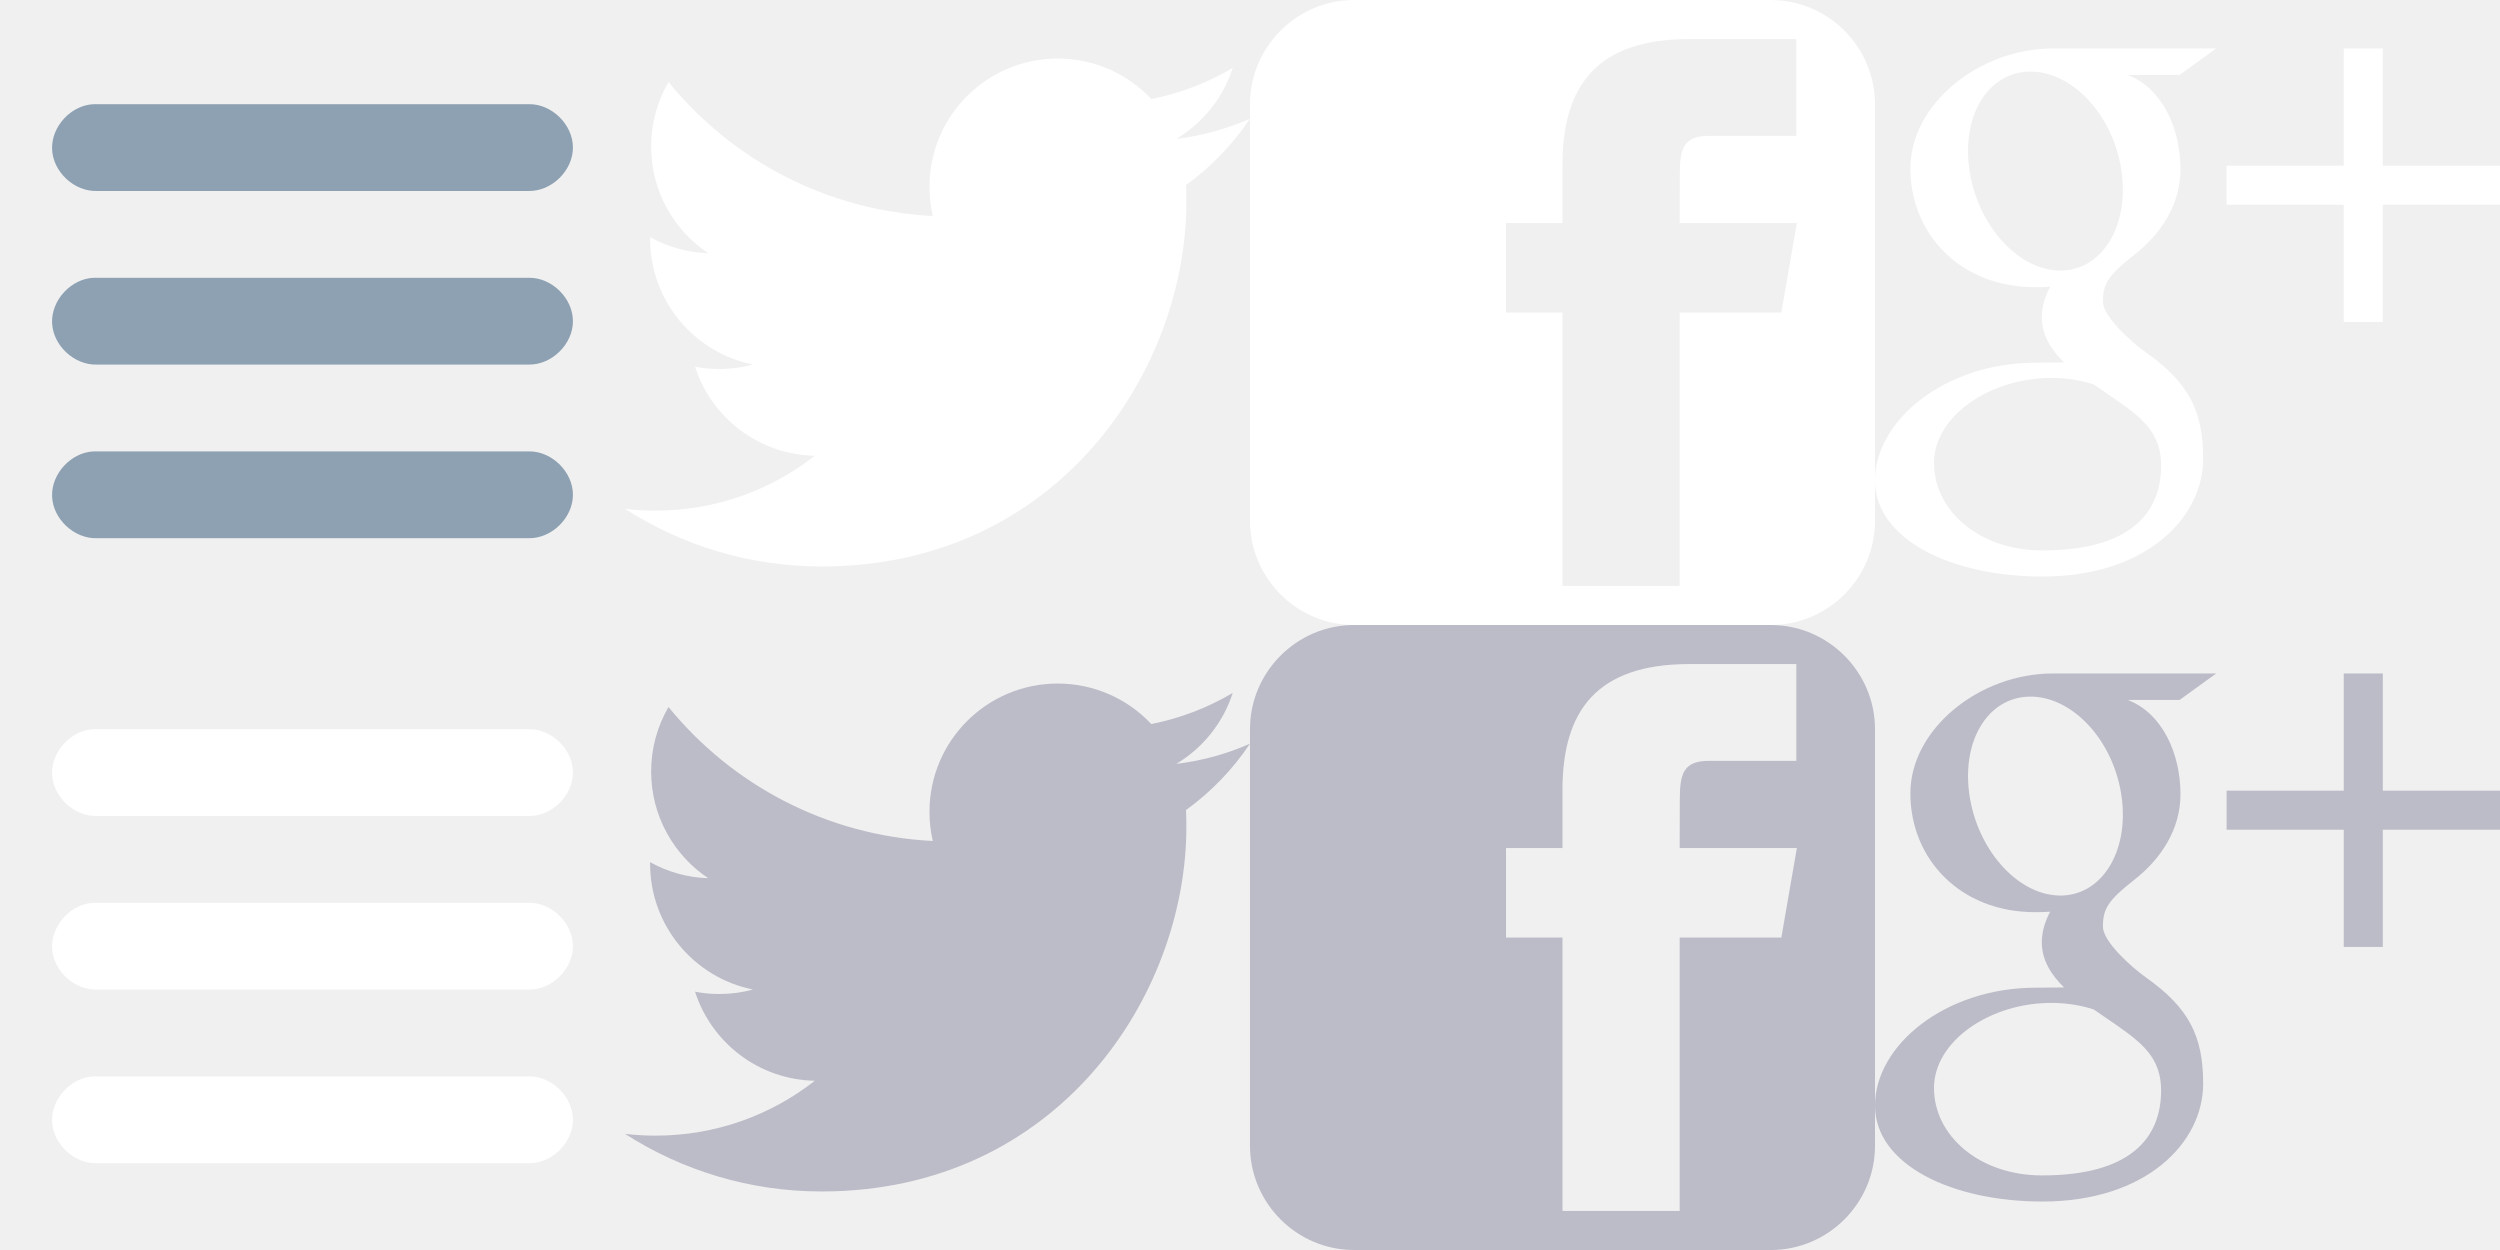
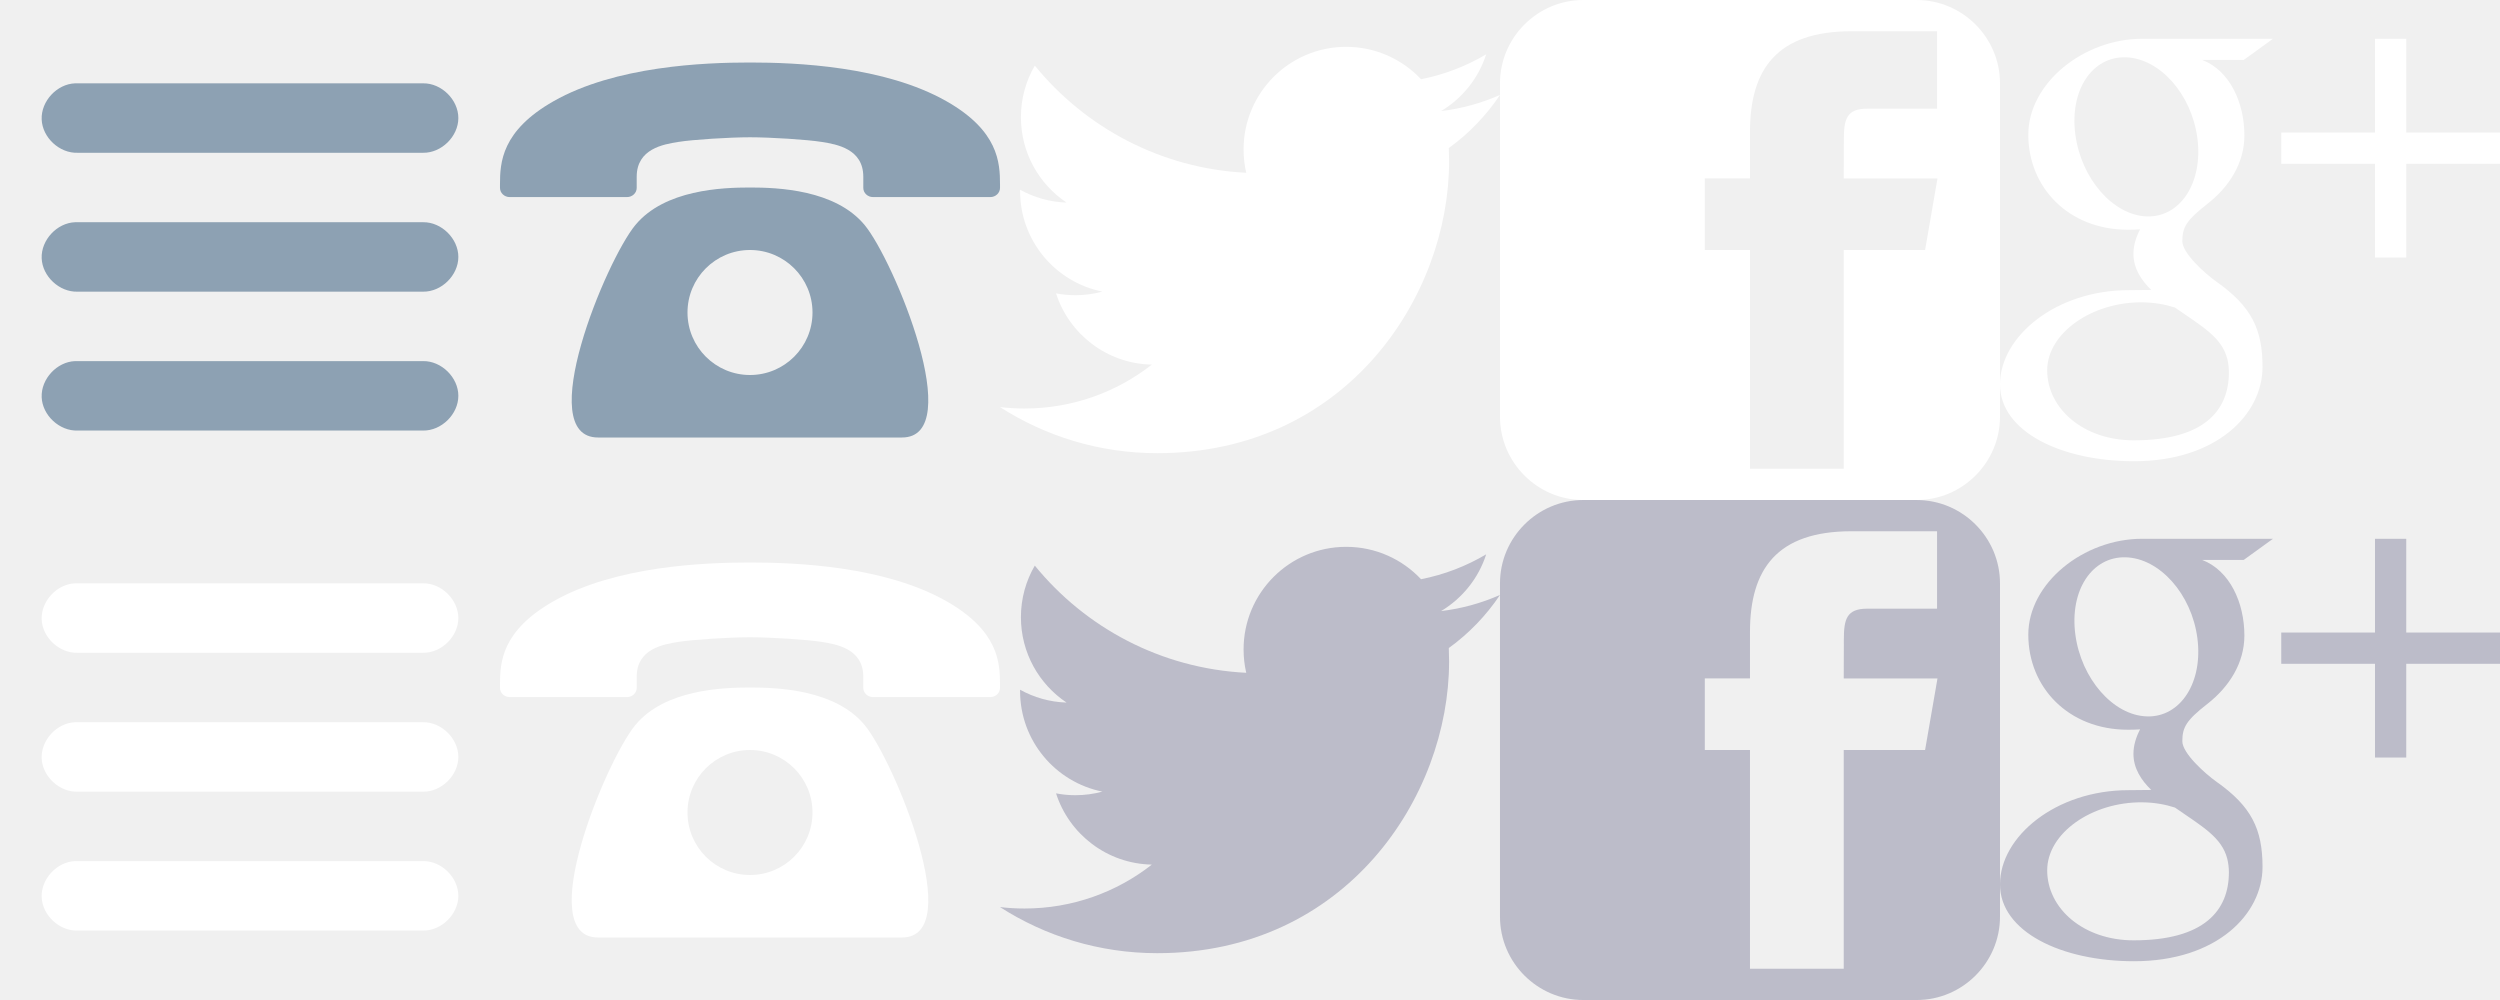
- <svg xmlns="http://www.w3.org/2000/svg" width="144" height="72">
+ <svg xmlns="http://www.w3.org/2000/svg" width="180" height="72">
  <g>
    <path color="#000" overflow="visible" enable-background="accumulate" fill="none" d="M0 0h36v36h-36z" />
    <path style="text-indent:0;text-align:start;line-height:normal;text-transform:none;block-progression:tb;-inkscape-font-specification:Sans" d="M5.406 26c-1.309.049-2.455 1.285-2.406 2.594.049 1.309 1.285 2.455 2.594 2.406h24.871c1.321.019 2.536-1.179 2.536-2.5s-1.215-2.519-2.536-2.5h-25.059zm0-10c-1.309.049-2.455 1.285-2.406 2.594.049 1.309 1.285 2.455 2.594 2.406h24.871c1.321.019 2.536-1.179 2.536-2.5s-1.215-2.519-2.536-2.5h-25.059zm0-10c-1.309.049-2.455 1.285-2.406 2.594.049 1.309 1.285 2.455 2.594 2.406h24.871c1.321.019 2.536-1.179 2.536-2.5s-1.215-2.519-2.536-2.5h-25.059z" color="#000" fill="#8da1b3" overflow="visible" enable-background="accumulate" font-family="Sans" />
    <path color="#000" overflow="visible" enable-background="accumulate" fill="none" d="M0 36h36v36h-36z" />
    <path d="M5.406 62c-1.309.049-2.455 1.285-2.406 2.594.049 1.309 1.285 2.455 2.594 2.406h24.871c1.321.019 2.536-1.179 2.536-2.5s-1.215-2.519-2.536-2.5h-25.059zm0-10c-1.309.049-2.455 1.285-2.406 2.594.049 1.309 1.285 2.455 2.594 2.406h24.871c1.321.019 2.536-1.179 2.536-2.5s-1.215-2.519-2.536-2.5h-25.059zm0-10c-1.309.049-2.455 1.285-2.406 2.594.049 1.309 1.285 2.455 2.594 2.406h24.871c1.321.019 2.536-1.179 2.536-2.5s-1.215-2.519-2.536-2.5h-25.059z" style="text-indent:0;text-align:start;line-height:normal;text-transform:none;block-progression:tb;-inkscape-font-specification:Sans" color="#000" fill="#fff" overflow="visible" enable-background="accumulate" font-family="Sans" />
-     <path color="#000" overflow="visible" enable-background="accumulate" fill="none" d="M36 0h36v36h-36z" />
-     <path color="#000" overflow="visible" enable-background="accumulate" fill="none" d="M36 36h36v36h-36z" />
    <path color="#000" overflow="visible" enable-background="accumulate" fill="none" d="M72 0h36v36h-36z" />
    <path color="#000" overflow="visible" enable-background="accumulate" fill="none" d="M72 36h36v36h-36z" />
    <path color="#000" overflow="visible" enable-background="accumulate" fill="none" d="M108 0h36v36h-36z" />
    <path color="#000" overflow="visible" enable-background="accumulate" fill="none" d="M108 36h36v36h-36z" />
+     <path color="#000" overflow="visible" enable-background="accumulate" fill="none" d="M144 0h36v36h-36z" />
+     <path color="#000" overflow="visible" enable-background="accumulate" fill="none" d="M144 36h36v36h-36z" />
+     <path color="#000" overflow="visible" enable-background="accumulate" fill="none" d="M72 0h36v36h-36z" />
+     <path d="M108 6.835c-1.325.587-2.748.984-4.242 1.163 1.525-.914 2.696-2.361 3.247-4.086-1.427.846-3.008 1.461-4.69 1.792-1.347-1.435-3.267-2.332-5.391-2.332-4.079 0-7.386 3.307-7.386 7.386 0 .579.065 1.143.191 1.683-6.138-.308-11.58-3.248-15.223-7.717-.636 1.091-1 2.36-1 3.713 0 2.562 1.304 4.823 3.286 6.148-1.211-.038-2.35-.371-3.345-.924l-.001.093c0 3.578 2.546 6.564 5.925 7.242-.62.169-1.272.259-1.946.259-.476 0-.939-.046-1.39-.133.94 2.934 3.667 5.07 6.899 5.129-2.528 1.981-5.712 3.162-9.173 3.162-.596 0-1.184-.035-1.762-.103 3.269 2.096 7.151 3.319 11.322 3.319 13.585 0 21.014-11.254 21.014-21.014 0-.32-.007-.639-.021-.956 1.443-1.041 2.695-2.342 3.686-3.823z" fill="#fff" />
+     <path color="#000" overflow="visible" enable-background="accumulate" fill="none" d="M72 36h36v36h-36z" />
+     <path d="M108 42.835c-1.325.587-2.748.984-4.242 1.163 1.525-.914 2.696-2.361 3.247-4.086-1.427.846-3.008 1.461-4.69 1.792-1.347-1.435-3.267-2.332-5.391-2.332-4.079 0-7.386 3.307-7.386 7.386 0 .579.065 1.143.191 1.683-6.138-.308-11.58-3.248-15.223-7.717-.636 1.091-1 2.36-1 3.713 0 2.562 1.304 4.823 3.286 6.148-1.211-.038-2.35-.371-3.345-.924l-.001.093c0 3.578 2.546 6.564 5.925 7.242-.62.169-1.272.259-1.946.259-.476 0-.939-.046-1.39-.133.94 2.934 3.667 5.07 6.899 5.129-2.528 1.981-5.712 3.162-9.173 3.162-.596 0-1.184-.035-1.762-.103 3.269 2.096 7.151 3.319 11.322 3.319 13.585 0 21.014-11.254 21.014-21.014 0-.32-.007-.639-.021-.956 1.443-1.041 2.695-2.342 3.686-3.823z" fill="#bcbcc9" />
+     <path d="M163.655 2.792h-9.42c-4.223 0-8.197 3.199-8.197 6.905 0 3.787 2.879 6.844 7.175 6.844.299 0 .589-.006.873-.026-.279.534-.478 1.135-.478 1.759 0 1.053.566 1.906 1.282 2.602l-1.633.016c-5.231 0-9.257 3.331-9.257 6.786 0 3.402 4.414 5.531 9.645 5.531 5.963 0 9.257-3.384 9.257-6.786 0-2.728-.805-4.362-3.294-6.122-.851-.603-2.48-2.068-2.48-2.93 0-1.01.288-1.507 1.808-2.695 1.558-1.217 2.66-2.929 2.66-4.919 0-2.37-1.055-4.679-3.037-5.441h2.987l2.108-1.524zm-3.29 23.043c.075.315.115.64.115.971 0 2.749-1.772 4.898-6.855 4.898-3.616 0-6.227-2.289-6.227-5.038 0-2.694 3.239-4.937 6.854-4.898.844.009 1.63.145 2.344.376 1.963 1.365 3.371 2.136 3.768 3.692zm-5.789-10.254c-2.427-.073-4.733-2.715-5.152-5.901-.419-3.187 1.208-5.626 3.635-5.554 2.426.073 4.733 2.63 5.152 5.817.419 3.187-1.209 5.711-3.635 5.639zm18.674-6.039v-6.75h-2.25v6.75h-6.75v2.25h6.75v6.75h2.25v-6.75h6.75v-2.25z" fill="#fff" />
+     <path color="#000" overflow="visible" enable-background="accumulate" fill="none" d="M108 36h36v36h-36z" />
+     <path d="M163.655 38.792h-9.42c-4.223 0-8.197 3.199-8.197 6.905 0 3.787 2.879 6.844 7.175 6.844.299 0 .589-.006.873-.026-.279.534-.478 1.135-.478 1.759 0 1.053.566 1.906 1.282 2.602l-1.633.016c-5.231 0-9.257 3.331-9.257 6.786 0 3.402 4.414 5.531 9.645 5.531 5.963 0 9.257-3.384 9.257-6.786 0-2.728-.805-4.362-3.294-6.122-.851-.603-2.48-2.068-2.48-2.93 0-1.01.288-1.507 1.808-2.695 1.558-1.217 2.66-2.929 2.66-4.919 0-2.37-1.055-4.679-3.037-5.441h2.987l2.108-1.524zm-3.29 23.043c.075.315.115.64.115.971 0 2.749-1.772 4.898-6.855 4.898-3.616 0-6.227-2.289-6.227-5.038 0-2.694 3.239-4.937 6.854-4.898.844.009 1.63.145 2.344.376 1.963 1.365 3.371 2.136 3.768 3.692zm-5.789-10.254c-2.427-.073-4.733-2.715-5.152-5.901-.419-3.187 1.208-5.626 3.635-5.554 2.426.073 4.733 2.63 5.152 5.817.419 3.187-1.209 5.711-3.635 5.639zm18.674-6.039v-6.75h-2.25v6.75h-6.75v2.25h6.75v6.75h2.25v-6.75h6.75v-2.25z" fill="#bcbcc9" />
+     <path d="M138 0h-24c-3.3 0-6.001 2.7-6.001 6.001v23.999c0 3.303 2.7 6.001 6.001 6.001h24c3.3 0 6-2.698 6-6.001v-23.998c0-3.3-2.699-6.001-6-6.001zm.606 18h-5.857v15.75h-6.75v-15.75h-3.253v-5.153h3.253v-3.346c0-4.547 1.961-7.251 7.308-7.251h6.161v5.575h-5.032c-1.494-.002-1.679.779-1.679 2.233l-.008 2.79h6.75l-.893 5.153z" fill="#fff" />
+     <path d="M138 36h-24c-3.3 0-6.001 2.7-6.001 6.001v23.999c0 3.303 2.7 6.001 6.001 6.001h24c3.3 0 6-2.698 6-6.001v-23.998c0-3.3-2.699-6.001-6-6.001zm.606 18h-5.857v15.75h-6.75v-15.75h-3.253v-5.153h3.253v-3.346c0-4.547 1.961-7.251 7.308-7.251h6.161v5.575h-5.032c-1.494-.002-1.679.779-1.679 2.233l-.008 2.79h6.75l-.893 5.153z" fill="#bcbcc9" />
    <path color="#000" overflow="visible" enable-background="accumulate" fill="none" d="M36 0h36v36h-36z" />
-     <path d="M72 6.835c-1.325.587-2.748.984-4.242 1.163 1.525-.914 2.696-2.361 3.247-4.086-1.427.846-3.008 1.461-4.69 1.792-1.347-1.435-3.267-2.332-5.391-2.332-4.079 0-7.386 3.307-7.386 7.386 0 .579.065 1.143.191 1.683-6.138-.308-11.58-3.248-15.223-7.717-.636 1.091-1 2.36-1 3.713 0 2.562 1.304 4.823 3.286 6.148-1.211-.038-2.35-.371-3.345-.924l-.001.093c0 3.578 2.546 6.564 5.925 7.242-.62.169-1.272.259-1.946.259-.476 0-.939-.046-1.39-.133.94 2.934 3.667 5.07 6.899 5.129-2.528 1.981-5.712 3.162-9.173 3.162-.596 0-1.184-.035-1.762-.103 3.269 2.096 7.151 3.319 11.322 3.319 13.585 0 21.014-11.254 21.014-21.014 0-.32-.007-.639-.021-.956 1.443-1.041 2.695-2.342 3.686-3.823z" fill="#fff" />
+     <path d="M68.144 7.288c3.745 2.129 3.856 4.409 3.857 6.001v.239c0 .364-.314.662-.698.662h-8.448c-.384 0-.698-.298-.698-.662v-.805c0-2.011-1.923-2.333-2.985-2.503-1.061-.171-3.7-.336-5.167-.336h-.01c-1.467 0-4.105.165-5.167.336-1.061.171-2.985.492-2.985 2.503v.805c0 .364-.314.662-.698.662h-8.448c-.384 0-.698-.298-.698-.662v-.239c0-1.592.111-3.872 3.856-6.001 4.454-2.532 10.823-2.788 14.139-2.788l.005.005.005-.005c3.315 0 9.684.256 14.139 2.788zm-14.144 6.212c-1.995 0-6.148.149-8.259 2.708-2.111 2.558-7.389 15.292-2.682 15.292h21.881c4.707 0-.571-12.734-2.682-15.292-2.111-2.559-6.265-2.708-8.259-2.708zm0 13.5c-2.485 0-4.5-2.015-4.5-4.5s2.015-4.5 4.5-4.5 4.5 2.015 4.5 4.5-2.015 4.5-4.5 4.5z" fill="#8da1b3" />
    <path color="#000" overflow="visible" enable-background="accumulate" fill="none" d="M36 36h36v36h-36z" />
-     <path d="M72 42.835c-1.325.587-2.748.984-4.242 1.163 1.525-.914 2.696-2.361 3.247-4.086-1.427.846-3.008 1.461-4.69 1.792-1.347-1.435-3.267-2.332-5.391-2.332-4.079 0-7.386 3.307-7.386 7.386 0 .579.065 1.143.191 1.683-6.138-.308-11.58-3.248-15.223-7.717-.636 1.091-1 2.36-1 3.713 0 2.562 1.304 4.823 3.286 6.148-1.211-.038-2.35-.371-3.345-.924l-.001.093c0 3.578 2.546 6.564 5.925 7.242-.62.169-1.272.259-1.946.259-.476 0-.939-.046-1.39-.133.94 2.934 3.667 5.07 6.899 5.129-2.528 1.981-5.712 3.162-9.173 3.162-.596 0-1.184-.035-1.762-.103 3.269 2.096 7.151 3.319 11.322 3.319 13.585 0 21.014-11.254 21.014-21.014 0-.32-.007-.639-.021-.956 1.443-1.041 2.695-2.342 3.686-3.823z" fill="#bcbcc9" />
-     <path d="M127.655 2.792h-9.42c-4.223 0-8.197 3.199-8.197 6.905 0 3.787 2.879 6.844 7.175 6.844.299 0 .589-.006.873-.026-.279.534-.478 1.135-.478 1.759 0 1.053.566 1.906 1.282 2.602l-1.633.016c-5.231 0-9.257 3.331-9.257 6.786 0 3.402 4.414 5.531 9.645 5.531 5.963 0 9.257-3.384 9.257-6.786 0-2.728-.805-4.362-3.294-6.122-.851-.603-2.48-2.068-2.48-2.93 0-1.01.288-1.507 1.808-2.695 1.558-1.217 2.66-2.929 2.66-4.919 0-2.37-1.055-4.679-3.037-5.441h2.987l2.108-1.524zm-3.29 23.043c.075.315.115.64.115.971 0 2.749-1.772 4.898-6.855 4.898-3.616 0-6.227-2.289-6.227-5.038 0-2.694 3.239-4.937 6.854-4.898.844.009 1.63.145 2.344.376 1.963 1.365 3.371 2.136 3.768 3.692zm-5.789-10.254c-2.427-.073-4.733-2.715-5.152-5.901-.419-3.187 1.208-5.626 3.635-5.554 2.426.073 4.733 2.63 5.152 5.817.419 3.187-1.209 5.711-3.635 5.639zm18.674-6.039v-6.75h-2.25v6.75h-6.75v2.25h6.75v6.75h2.25v-6.75h6.75v-2.25z" fill="#fff" />
-     <path color="#000" overflow="visible" enable-background="accumulate" fill="none" d="M72 36h36v36h-36z" />
-     <path d="M127.655 38.792h-9.42c-4.223 0-8.197 3.199-8.197 6.905 0 3.787 2.879 6.844 7.175 6.844.299 0 .589-.006.873-.026-.279.534-.478 1.135-.478 1.759 0 1.053.566 1.906 1.282 2.602l-1.633.016c-5.231 0-9.257 3.331-9.257 6.786 0 3.402 4.414 5.531 9.645 5.531 5.963 0 9.257-3.384 9.257-6.786 0-2.728-.805-4.362-3.294-6.122-.851-.603-2.48-2.068-2.48-2.93 0-1.01.288-1.507 1.808-2.695 1.558-1.217 2.66-2.929 2.66-4.919 0-2.37-1.055-4.679-3.037-5.441h2.987l2.108-1.524zm-3.29 23.043c.075.315.115.64.115.971 0 2.749-1.772 4.898-6.855 4.898-3.616 0-6.227-2.289-6.227-5.038 0-2.694 3.239-4.937 6.854-4.898.844.009 1.63.145 2.344.376 1.963 1.365 3.371 2.136 3.768 3.692zm-5.789-10.254c-2.427-.073-4.733-2.715-5.152-5.901-.419-3.187 1.208-5.626 3.635-5.554 2.426.073 4.733 2.63 5.152 5.817.419 3.187-1.209 5.711-3.635 5.639zm18.674-6.039v-6.75h-2.25v6.75h-6.75v2.25h6.75v6.75h2.25v-6.75h6.75v-2.25z" fill="#bcbcc9" />
-     <path d="M102 0h-24c-3.3 0-6.001 2.7-6.001 6.001v23.999c0 3.303 2.7 6.001 6.001 6.001h24c3.3 0 6-2.698 6-6.001v-23.998c0-3.3-2.699-6.001-6-6.001zm.606 18h-5.857v15.75h-6.75v-15.75h-3.253v-5.153h3.253v-3.346c0-4.547 1.961-7.251 7.308-7.251h6.161v5.575h-5.032c-1.494-.002-1.679.779-1.679 2.233l-.008 2.79h6.75l-.893 5.153z" fill="#fff" />
-     <path d="M102 36h-24c-3.3 0-6.001 2.7-6.001 6.001v23.999c0 3.303 2.7 6.001 6.001 6.001h24c3.3 0 6-2.698 6-6.001v-23.998c0-3.3-2.699-6.001-6-6.001zm.606 18h-5.857v15.75h-6.75v-15.75h-3.253v-5.153h3.253v-3.346c0-4.547 1.961-7.251 7.308-7.251h6.161v5.575h-5.032c-1.494-.002-1.679.779-1.679 2.233l-.008 2.79h6.75l-.893 5.153z" fill="#bcbcc9" />
+     <path d="M68.144 43.288c3.745 2.129 3.856 4.409 3.857 6.001v.239c0 .364-.314.662-.698.662h-8.448c-.384 0-.698-.298-.698-.662v-.805c0-2.011-1.923-2.333-2.985-2.504-1.061-.171-3.7-.336-5.167-.336h-.01c-1.467 0-4.105.165-5.167.336-1.061.171-2.985.492-2.985 2.504v.805c0 .364-.314.662-.698.662h-8.448c-.384 0-.698-.298-.698-.662v-.239c0-1.592.111-3.872 3.856-6.001 4.454-2.532 10.823-2.788 14.139-2.788l.005.005.005-.005c3.315 0 9.684.256 14.139 2.788zm-14.144 6.212c-1.995 0-6.148.149-8.259 2.708-2.111 2.558-7.389 15.292-2.682 15.292h21.881c4.707 0-.571-12.734-2.682-15.292-2.111-2.559-6.265-2.708-8.259-2.708zm0 13.5c-2.485 0-4.5-2.015-4.5-4.5s2.015-4.5 4.5-4.5 4.5 2.015 4.5 4.5-2.015 4.5-4.5 4.5z" fill="#fff" />
  </g>
</svg>
